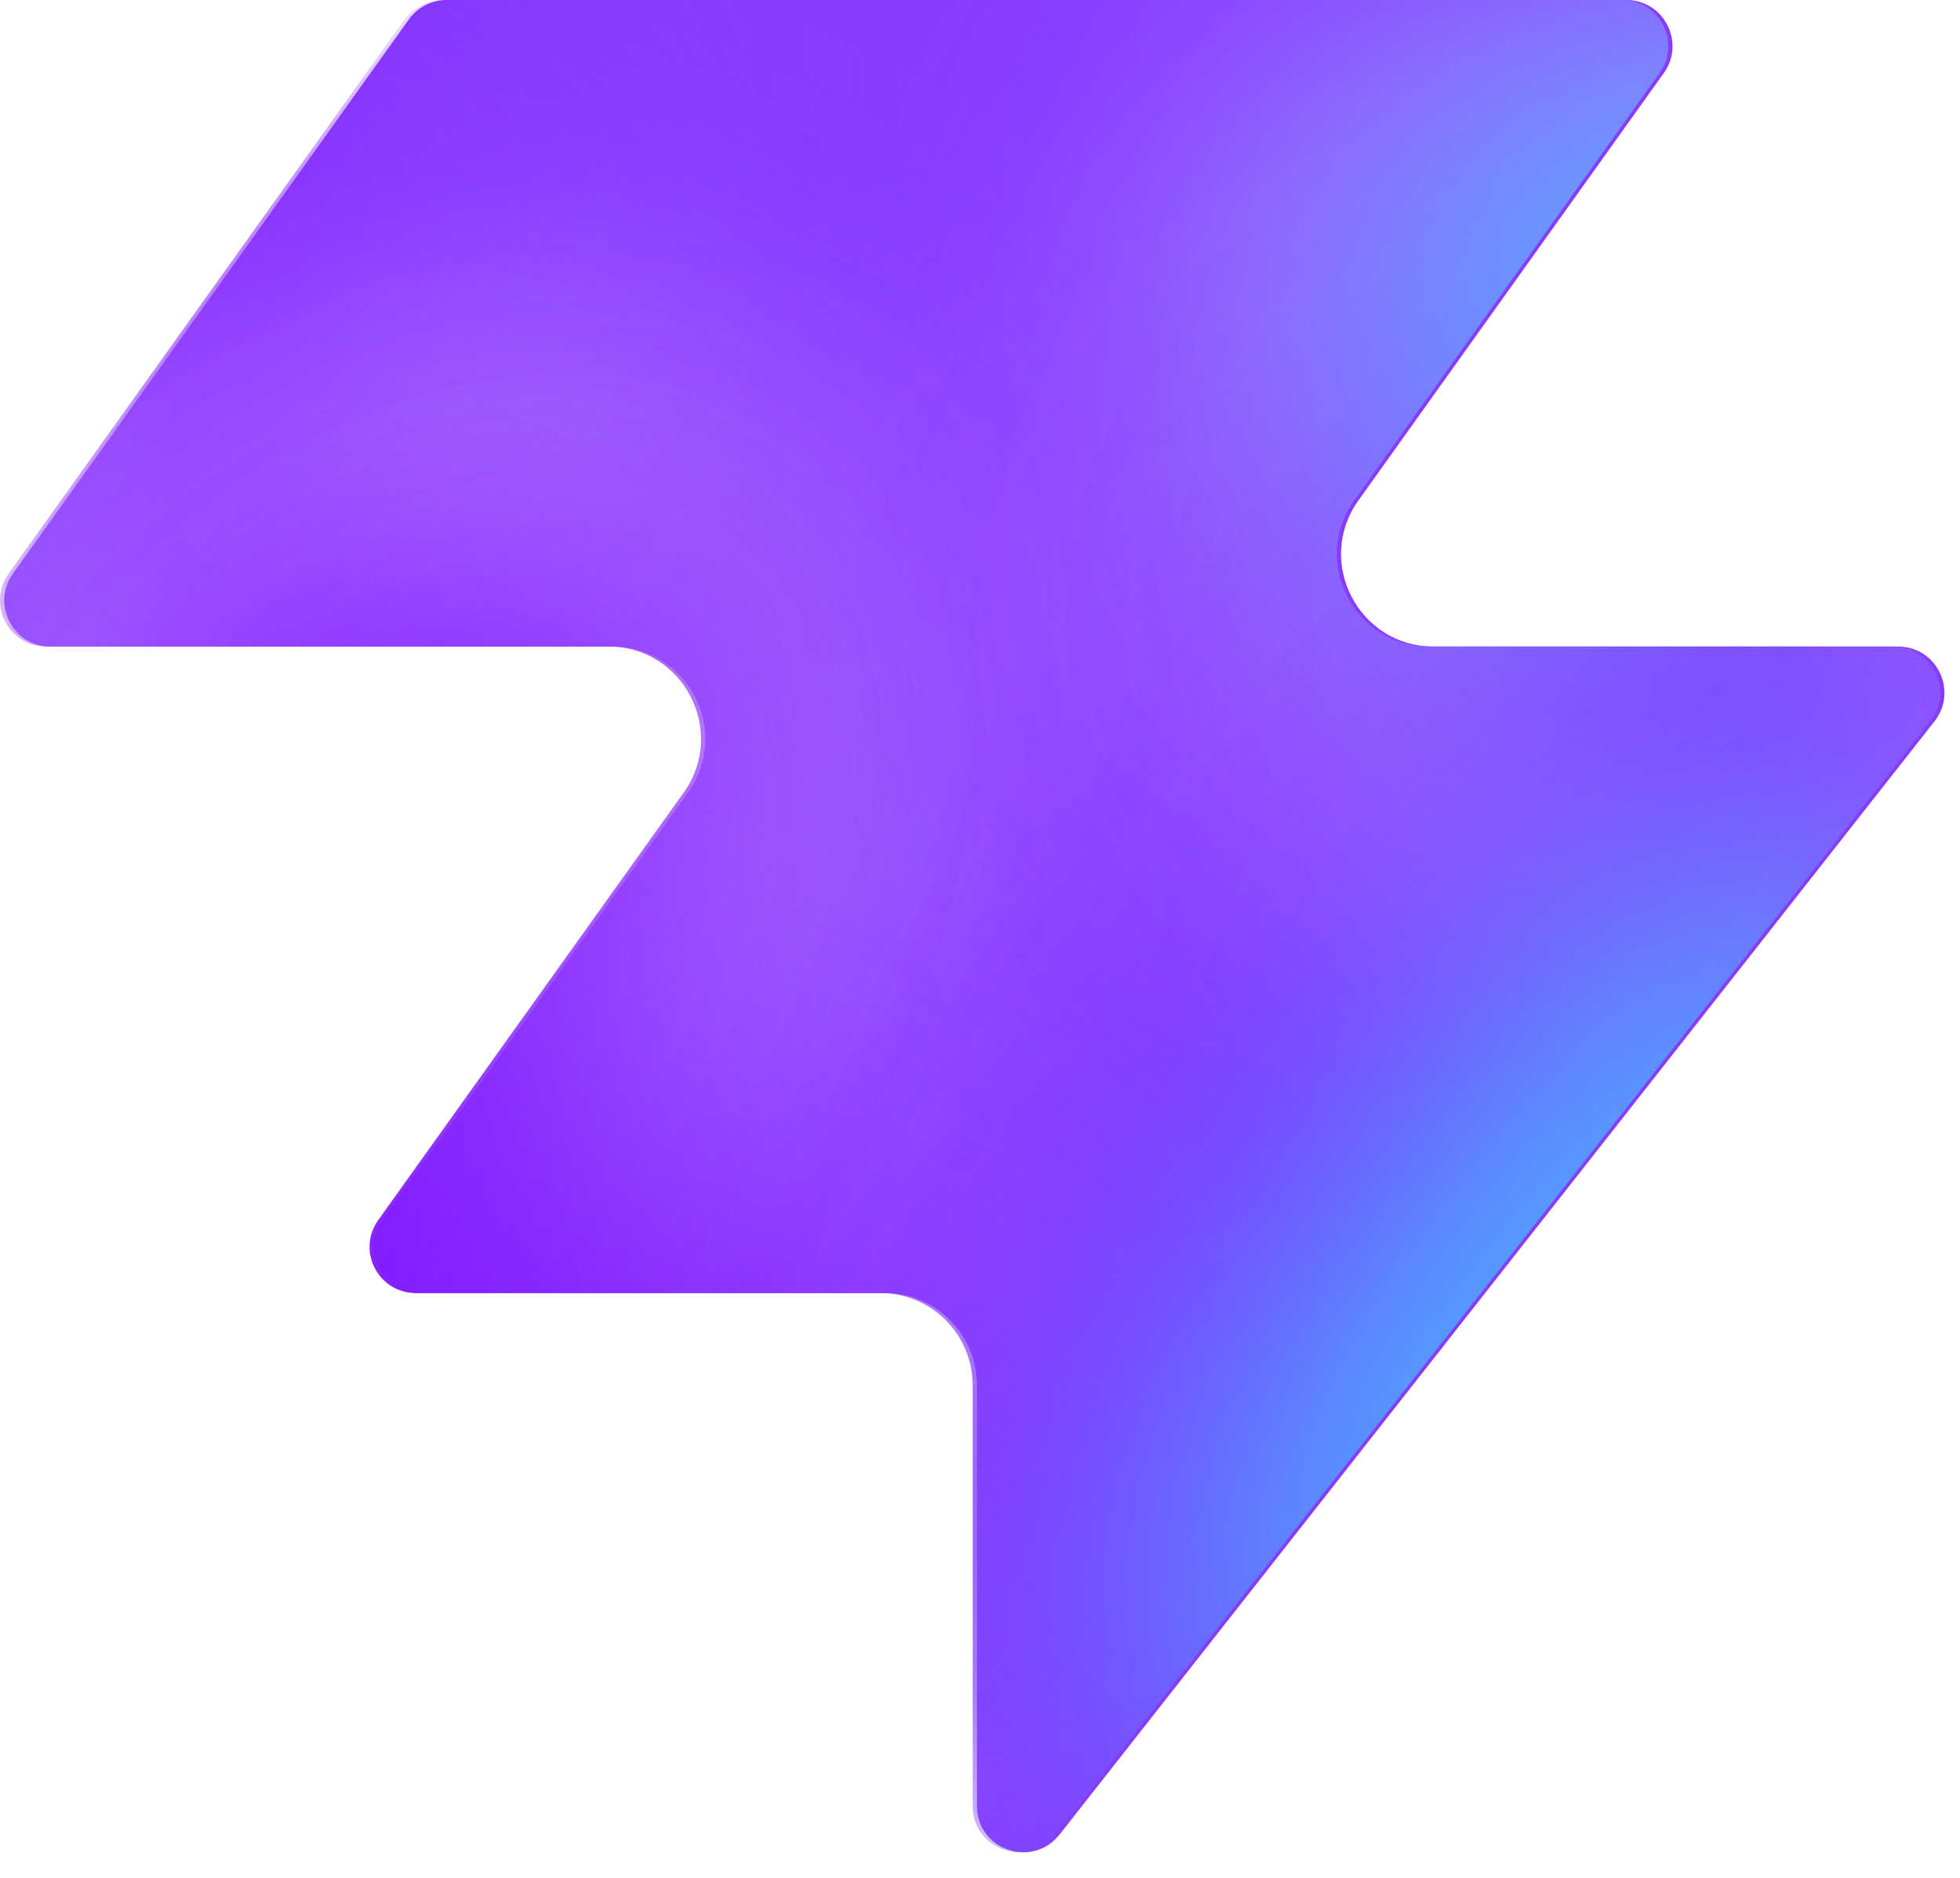
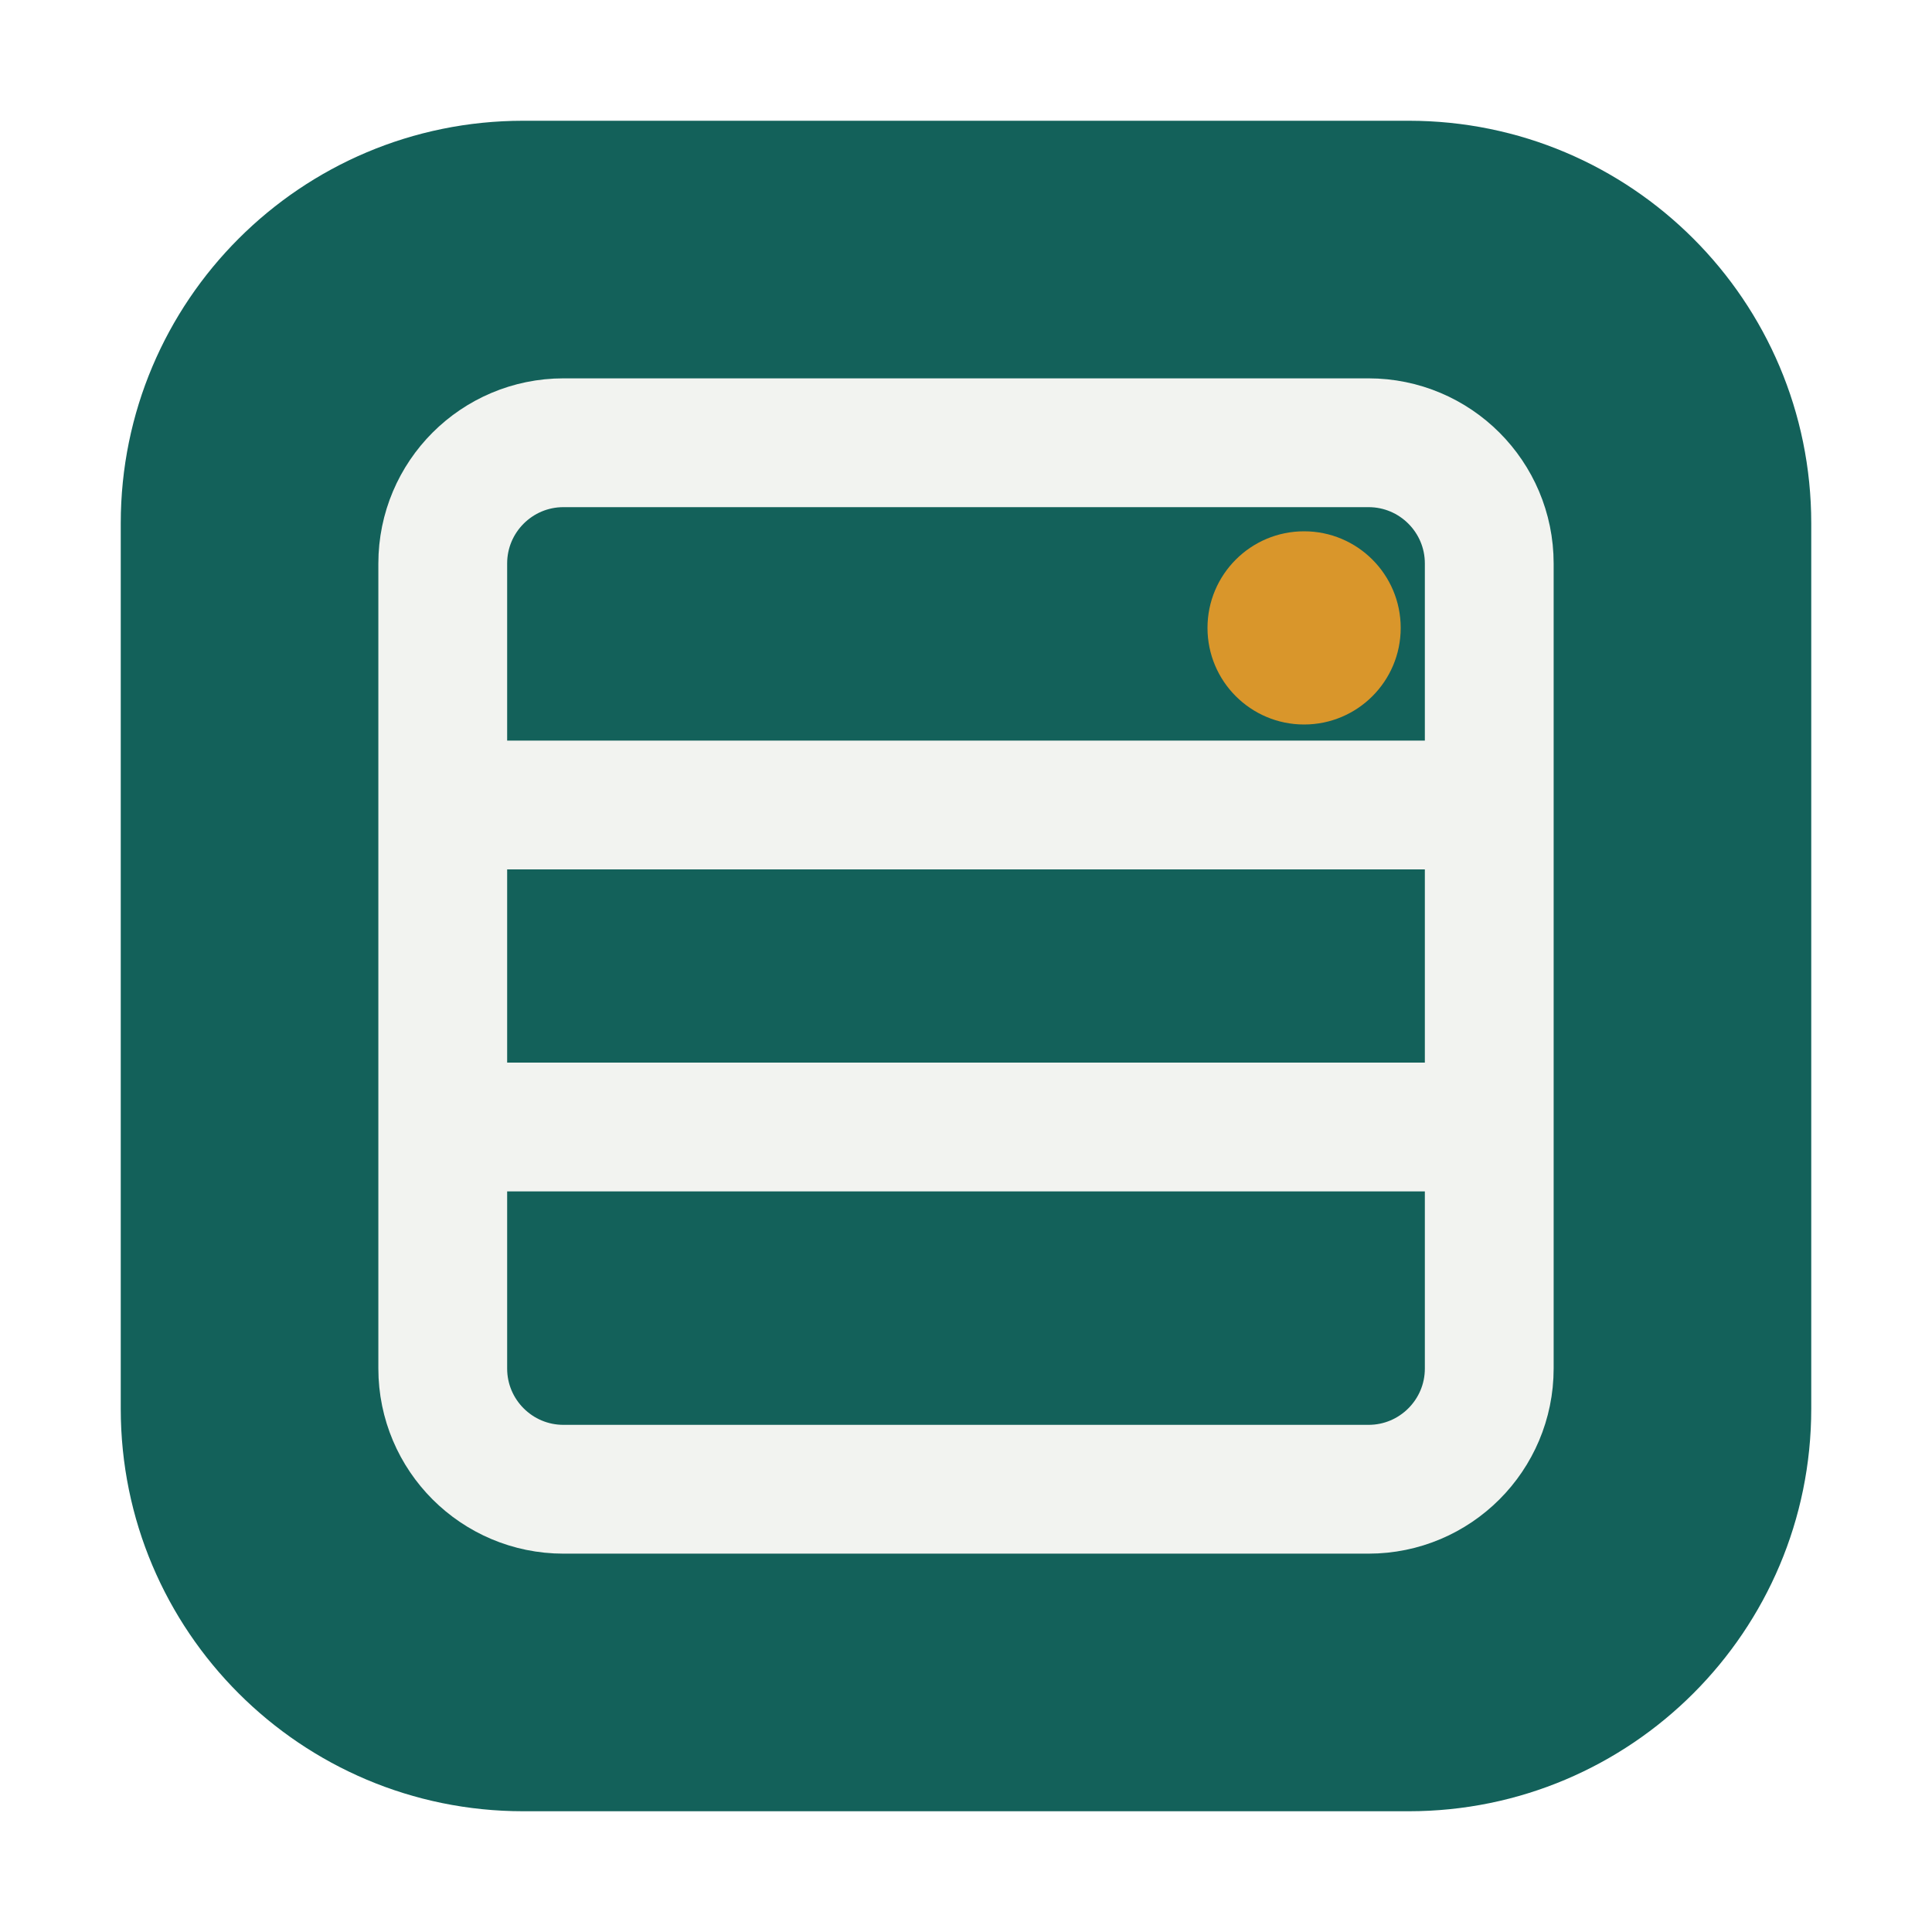
- <svg xmlns="http://www.w3.org/2000/svg" width="48" height="46" fill="none" viewBox="0 0 48 46">
-   <path fill="#863bff" d="M25.946 44.938c-.664.845-2.021.375-2.021-.698V33.937a2.26 2.26 0 0 0-2.262-2.262H10.287c-.92 0-1.456-1.04-.92-1.788l7.48-10.471c1.07-1.497 0-3.578-1.842-3.578H1.237c-.92 0-1.456-1.04-.92-1.788L10.013.474c.214-.297.556-.474.92-.474h28.894c.92 0 1.456 1.04.92 1.788l-7.48 10.471c-1.07 1.498 0 3.579 1.842 3.579h11.377c.943 0 1.473 1.088.89 1.83L25.947 44.94z" style="fill:#863bff;fill:color(display-p3 .525 .23 1);fill-opacity:1" />
-   <mask id="a" width="48" height="46" x="0" y="0" maskUnits="userSpaceOnUse" style="mask-type:alpha">
-     <path fill="#000" d="M25.842 44.938c-.664.844-2.021.375-2.021-.698V33.937a2.26 2.26 0 0 0-2.262-2.262H10.183c-.92 0-1.456-1.04-.92-1.788l7.48-10.471c1.07-1.498 0-3.579-1.842-3.579H1.133c-.92 0-1.456-1.04-.92-1.787L9.91.473c.214-.297.556-.474.92-.474h28.894c.92 0 1.456 1.04.92 1.788l-7.48 10.471c-1.07 1.498 0 3.578 1.842 3.578h11.377c.943 0 1.473 1.088.89 1.832L25.843 44.94z" style="fill:#000;fill-opacity:1" />
-   </mask>
-   <g mask="url(#a)">
-     <g filter="url(#b)">
-       <ellipse cx="5.508" cy="14.704" fill="#ede6ff" rx="5.508" ry="14.704" style="fill:#ede6ff;fill:color(display-p3 .927 .903 1);fill-opacity:1" transform="matrix(.00324 1 1 -.00324 -4.47 31.516)" />
-     </g>
-     <g filter="url(#c)">
-       <ellipse cx="10.399" cy="29.851" fill="#ede6ff" rx="10.399" ry="29.851" style="fill:#ede6ff;fill:color(display-p3 .927 .903 1);fill-opacity:1" transform="matrix(.00324 1 1 -.00324 -39.328 7.883)" />
-     </g>
-     <g filter="url(#d)">
-       <ellipse cx="5.508" cy="30.487" fill="#7e14ff" rx="5.508" ry="30.487" style="fill:#7e14ff;fill:color(display-p3 .492 .077 1);fill-opacity:1" transform="rotate(89.814 -25.913 -14.639)scale(1 -1)" />
-     </g>
-     <g filter="url(#e)">
-       <ellipse cx="5.508" cy="30.599" fill="#7e14ff" rx="5.508" ry="30.599" style="fill:#7e14ff;fill:color(display-p3 .492 .077 1);fill-opacity:1" transform="rotate(89.814 -32.644 -3.334)scale(1 -1)" />
-     </g>
-     <g filter="url(#f)">
-       <ellipse cx="5.508" cy="30.599" fill="#7e14ff" rx="5.508" ry="30.599" style="fill:#7e14ff;fill:color(display-p3 .492 .077 1);fill-opacity:1" transform="matrix(.00324 1 1 -.00324 -34.34 30.47)" />
-     </g>
-     <g filter="url(#g)">
-       <ellipse cx="14.072" cy="22.078" fill="#ede6ff" rx="14.072" ry="22.078" style="fill:#ede6ff;fill:color(display-p3 .927 .903 1);fill-opacity:1" transform="rotate(93.35 24.506 48.493)scale(-1 1)" />
-     </g>
-     <g filter="url(#h)">
-       <ellipse cx="3.47" cy="21.501" fill="#7e14ff" rx="3.47" ry="21.501" style="fill:#7e14ff;fill:color(display-p3 .492 .077 1);fill-opacity:1" transform="rotate(89.009 28.708 47.59)scale(-1 1)" />
-     </g>
-     <g filter="url(#i)">
-       <ellipse cx="3.47" cy="21.501" fill="#7e14ff" rx="3.47" ry="21.501" style="fill:#7e14ff;fill:color(display-p3 .492 .077 1);fill-opacity:1" transform="rotate(89.009 28.708 47.59)scale(-1 1)" />
-     </g>
-     <g filter="url(#j)">
-       <ellipse cx=".387" cy="8.972" fill="#7e14ff" rx="4.407" ry="29.108" style="fill:#7e14ff;fill:color(display-p3 .492 .077 1);fill-opacity:1" transform="rotate(39.51 .387 8.972)" />
-     </g>
-     <g filter="url(#k)">
-       <ellipse cx="47.523" cy="-6.092" fill="#7e14ff" rx="4.407" ry="29.108" style="fill:#7e14ff;fill:color(display-p3 .492 .077 1);fill-opacity:1" transform="rotate(37.892 47.523 -6.092)" />
-     </g>
-     <g filter="url(#l)">
-       <ellipse cx="41.412" cy="6.333" fill="#47bfff" rx="5.971" ry="9.665" style="fill:#47bfff;fill:color(display-p3 .28 .748 1);fill-opacity:1" transform="rotate(37.892 41.412 6.333)" />
-     </g>
-     <g filter="url(#m)">
-       <ellipse cx="-1.879" cy="38.332" fill="#7e14ff" rx="4.407" ry="29.108" style="fill:#7e14ff;fill:color(display-p3 .492 .077 1);fill-opacity:1" transform="rotate(37.892 -1.88 38.332)" />
-     </g>
-     <g filter="url(#n)">
-       <ellipse cx="-1.879" cy="38.332" fill="#7e14ff" rx="4.407" ry="29.108" style="fill:#7e14ff;fill:color(display-p3 .492 .077 1);fill-opacity:1" transform="rotate(37.892 -1.88 38.332)" />
-     </g>
-     <g filter="url(#o)">
-       <ellipse cx="35.651" cy="29.907" fill="#7e14ff" rx="4.407" ry="29.108" style="fill:#7e14ff;fill:color(display-p3 .492 .077 1);fill-opacity:1" transform="rotate(37.892 35.651 29.907)" />
-     </g>
-     <g filter="url(#p)">
-       <ellipse cx="38.418" cy="32.4" fill="#47bfff" rx="5.971" ry="15.297" style="fill:#47bfff;fill:color(display-p3 .28 .748 1);fill-opacity:1" transform="rotate(37.892 38.418 32.4)" />
-     </g>
-   </g>
-   <defs>
-     <filter id="b" width="60.045" height="41.654" x="-19.77" y="16.149" color-interpolation-filters="sRGB" filterUnits="userSpaceOnUse">
-       <feFlood flood-opacity="0" result="BackgroundImageFix" />
-       <feBlend in="SourceGraphic" in2="BackgroundImageFix" result="shape" />
-       <feGaussianBlur result="effect1_foregroundBlur_2002_17158" stdDeviation="7.659" />
-     </filter>
-     <filter id="c" width="90.34" height="51.437" x="-54.613" y="-7.533" color-interpolation-filters="sRGB" filterUnits="userSpaceOnUse">
-       <feFlood flood-opacity="0" result="BackgroundImageFix" />
-       <feBlend in="SourceGraphic" in2="BackgroundImageFix" result="shape" />
-       <feGaussianBlur result="effect1_foregroundBlur_2002_17158" stdDeviation="7.659" />
-     </filter>
-     <filter id="d" width="79.355" height="29.4" x="-49.64" y="2.03" color-interpolation-filters="sRGB" filterUnits="userSpaceOnUse">
-       <feFlood flood-opacity="0" result="BackgroundImageFix" />
-       <feBlend in="SourceGraphic" in2="BackgroundImageFix" result="shape" />
-       <feGaussianBlur result="effect1_foregroundBlur_2002_17158" stdDeviation="4.596" />
-     </filter>
-     <filter id="e" width="79.579" height="29.4" x="-45.045" y="20.029" color-interpolation-filters="sRGB" filterUnits="userSpaceOnUse">
-       <feFlood flood-opacity="0" result="BackgroundImageFix" />
-       <feBlend in="SourceGraphic" in2="BackgroundImageFix" result="shape" />
-       <feGaussianBlur result="effect1_foregroundBlur_2002_17158" stdDeviation="4.596" />
-     </filter>
-     <filter id="f" width="79.579" height="29.4" x="-43.513" y="21.178" color-interpolation-filters="sRGB" filterUnits="userSpaceOnUse">
-       <feFlood flood-opacity="0" result="BackgroundImageFix" />
-       <feBlend in="SourceGraphic" in2="BackgroundImageFix" result="shape" />
-       <feGaussianBlur result="effect1_foregroundBlur_2002_17158" stdDeviation="4.596" />
-     </filter>
-     <filter id="g" width="74.749" height="58.852" x="15.756" y="-17.901" color-interpolation-filters="sRGB" filterUnits="userSpaceOnUse">
-       <feFlood flood-opacity="0" result="BackgroundImageFix" />
-       <feBlend in="SourceGraphic" in2="BackgroundImageFix" result="shape" />
-       <feGaussianBlur result="effect1_foregroundBlur_2002_17158" stdDeviation="7.659" />
-     </filter>
-     <filter id="h" width="61.377" height="25.362" x="23.548" y="2.284" color-interpolation-filters="sRGB" filterUnits="userSpaceOnUse">
-       <feFlood flood-opacity="0" result="BackgroundImageFix" />
-       <feBlend in="SourceGraphic" in2="BackgroundImageFix" result="shape" />
-       <feGaussianBlur result="effect1_foregroundBlur_2002_17158" stdDeviation="4.596" />
-     </filter>
-     <filter id="i" width="61.377" height="25.362" x="23.548" y="2.284" color-interpolation-filters="sRGB" filterUnits="userSpaceOnUse">
-       <feFlood flood-opacity="0" result="BackgroundImageFix" />
-       <feBlend in="SourceGraphic" in2="BackgroundImageFix" result="shape" />
-       <feGaussianBlur result="effect1_foregroundBlur_2002_17158" stdDeviation="4.596" />
-     </filter>
-     <filter id="j" width="56.045" height="63.649" x="-27.636" y="-22.853" color-interpolation-filters="sRGB" filterUnits="userSpaceOnUse">
-       <feFlood flood-opacity="0" result="BackgroundImageFix" />
-       <feBlend in="SourceGraphic" in2="BackgroundImageFix" result="shape" />
-       <feGaussianBlur result="effect1_foregroundBlur_2002_17158" stdDeviation="4.596" />
-     </filter>
-     <filter id="k" width="54.814" height="64.646" x="20.116" y="-38.415" color-interpolation-filters="sRGB" filterUnits="userSpaceOnUse">
-       <feFlood flood-opacity="0" result="BackgroundImageFix" />
-       <feBlend in="SourceGraphic" in2="BackgroundImageFix" result="shape" />
-       <feGaussianBlur result="effect1_foregroundBlur_2002_17158" stdDeviation="4.596" />
-     </filter>
-     <filter id="l" width="33.541" height="35.313" x="24.641" y="-11.323" color-interpolation-filters="sRGB" filterUnits="userSpaceOnUse">
-       <feFlood flood-opacity="0" result="BackgroundImageFix" />
-       <feBlend in="SourceGraphic" in2="BackgroundImageFix" result="shape" />
-       <feGaussianBlur result="effect1_foregroundBlur_2002_17158" stdDeviation="4.596" />
-     </filter>
-     <filter id="m" width="54.814" height="64.646" x="-29.286" y="6.009" color-interpolation-filters="sRGB" filterUnits="userSpaceOnUse">
-       <feFlood flood-opacity="0" result="BackgroundImageFix" />
-       <feBlend in="SourceGraphic" in2="BackgroundImageFix" result="shape" />
-       <feGaussianBlur result="effect1_foregroundBlur_2002_17158" stdDeviation="4.596" />
-     </filter>
-     <filter id="n" width="54.814" height="64.646" x="-29.286" y="6.009" color-interpolation-filters="sRGB" filterUnits="userSpaceOnUse">
-       <feFlood flood-opacity="0" result="BackgroundImageFix" />
-       <feBlend in="SourceGraphic" in2="BackgroundImageFix" result="shape" />
-       <feGaussianBlur result="effect1_foregroundBlur_2002_17158" stdDeviation="4.596" />
-     </filter>
-     <filter id="o" width="54.814" height="64.646" x="8.244" y="-2.416" color-interpolation-filters="sRGB" filterUnits="userSpaceOnUse">
-       <feFlood flood-opacity="0" result="BackgroundImageFix" />
-       <feBlend in="SourceGraphic" in2="BackgroundImageFix" result="shape" />
-       <feGaussianBlur result="effect1_foregroundBlur_2002_17158" stdDeviation="4.596" />
-     </filter>
-     <filter id="p" width="39.409" height="43.623" x="18.713" y="10.588" color-interpolation-filters="sRGB" filterUnits="userSpaceOnUse">
-       <feFlood flood-opacity="0" result="BackgroundImageFix" />
-       <feBlend in="SourceGraphic" in2="BackgroundImageFix" result="shape" />
-       <feGaussianBlur result="effect1_foregroundBlur_2002_17158" stdDeviation="4.596" />
-     </filter>
-   </defs>
+ <svg xmlns="http://www.w3.org/2000/svg" viewBox="0 0 24 24">
+   <rect x="1.5" y="1.5" width="21" height="21" rx="5" fill="#13615A" />
+   <rect x="5.5" y="5.5" width="13" height="13" rx="1.5" fill="none" stroke="#F2F3F0" stroke-width="1.6" />
+   <path d="M5.5 10h13M5.5 14h13" stroke="#F2F3F0" stroke-width="1.6" />
+   <circle cx="16.2" cy="7.8" r="1.2" fill="#D9962B" />
</svg>
